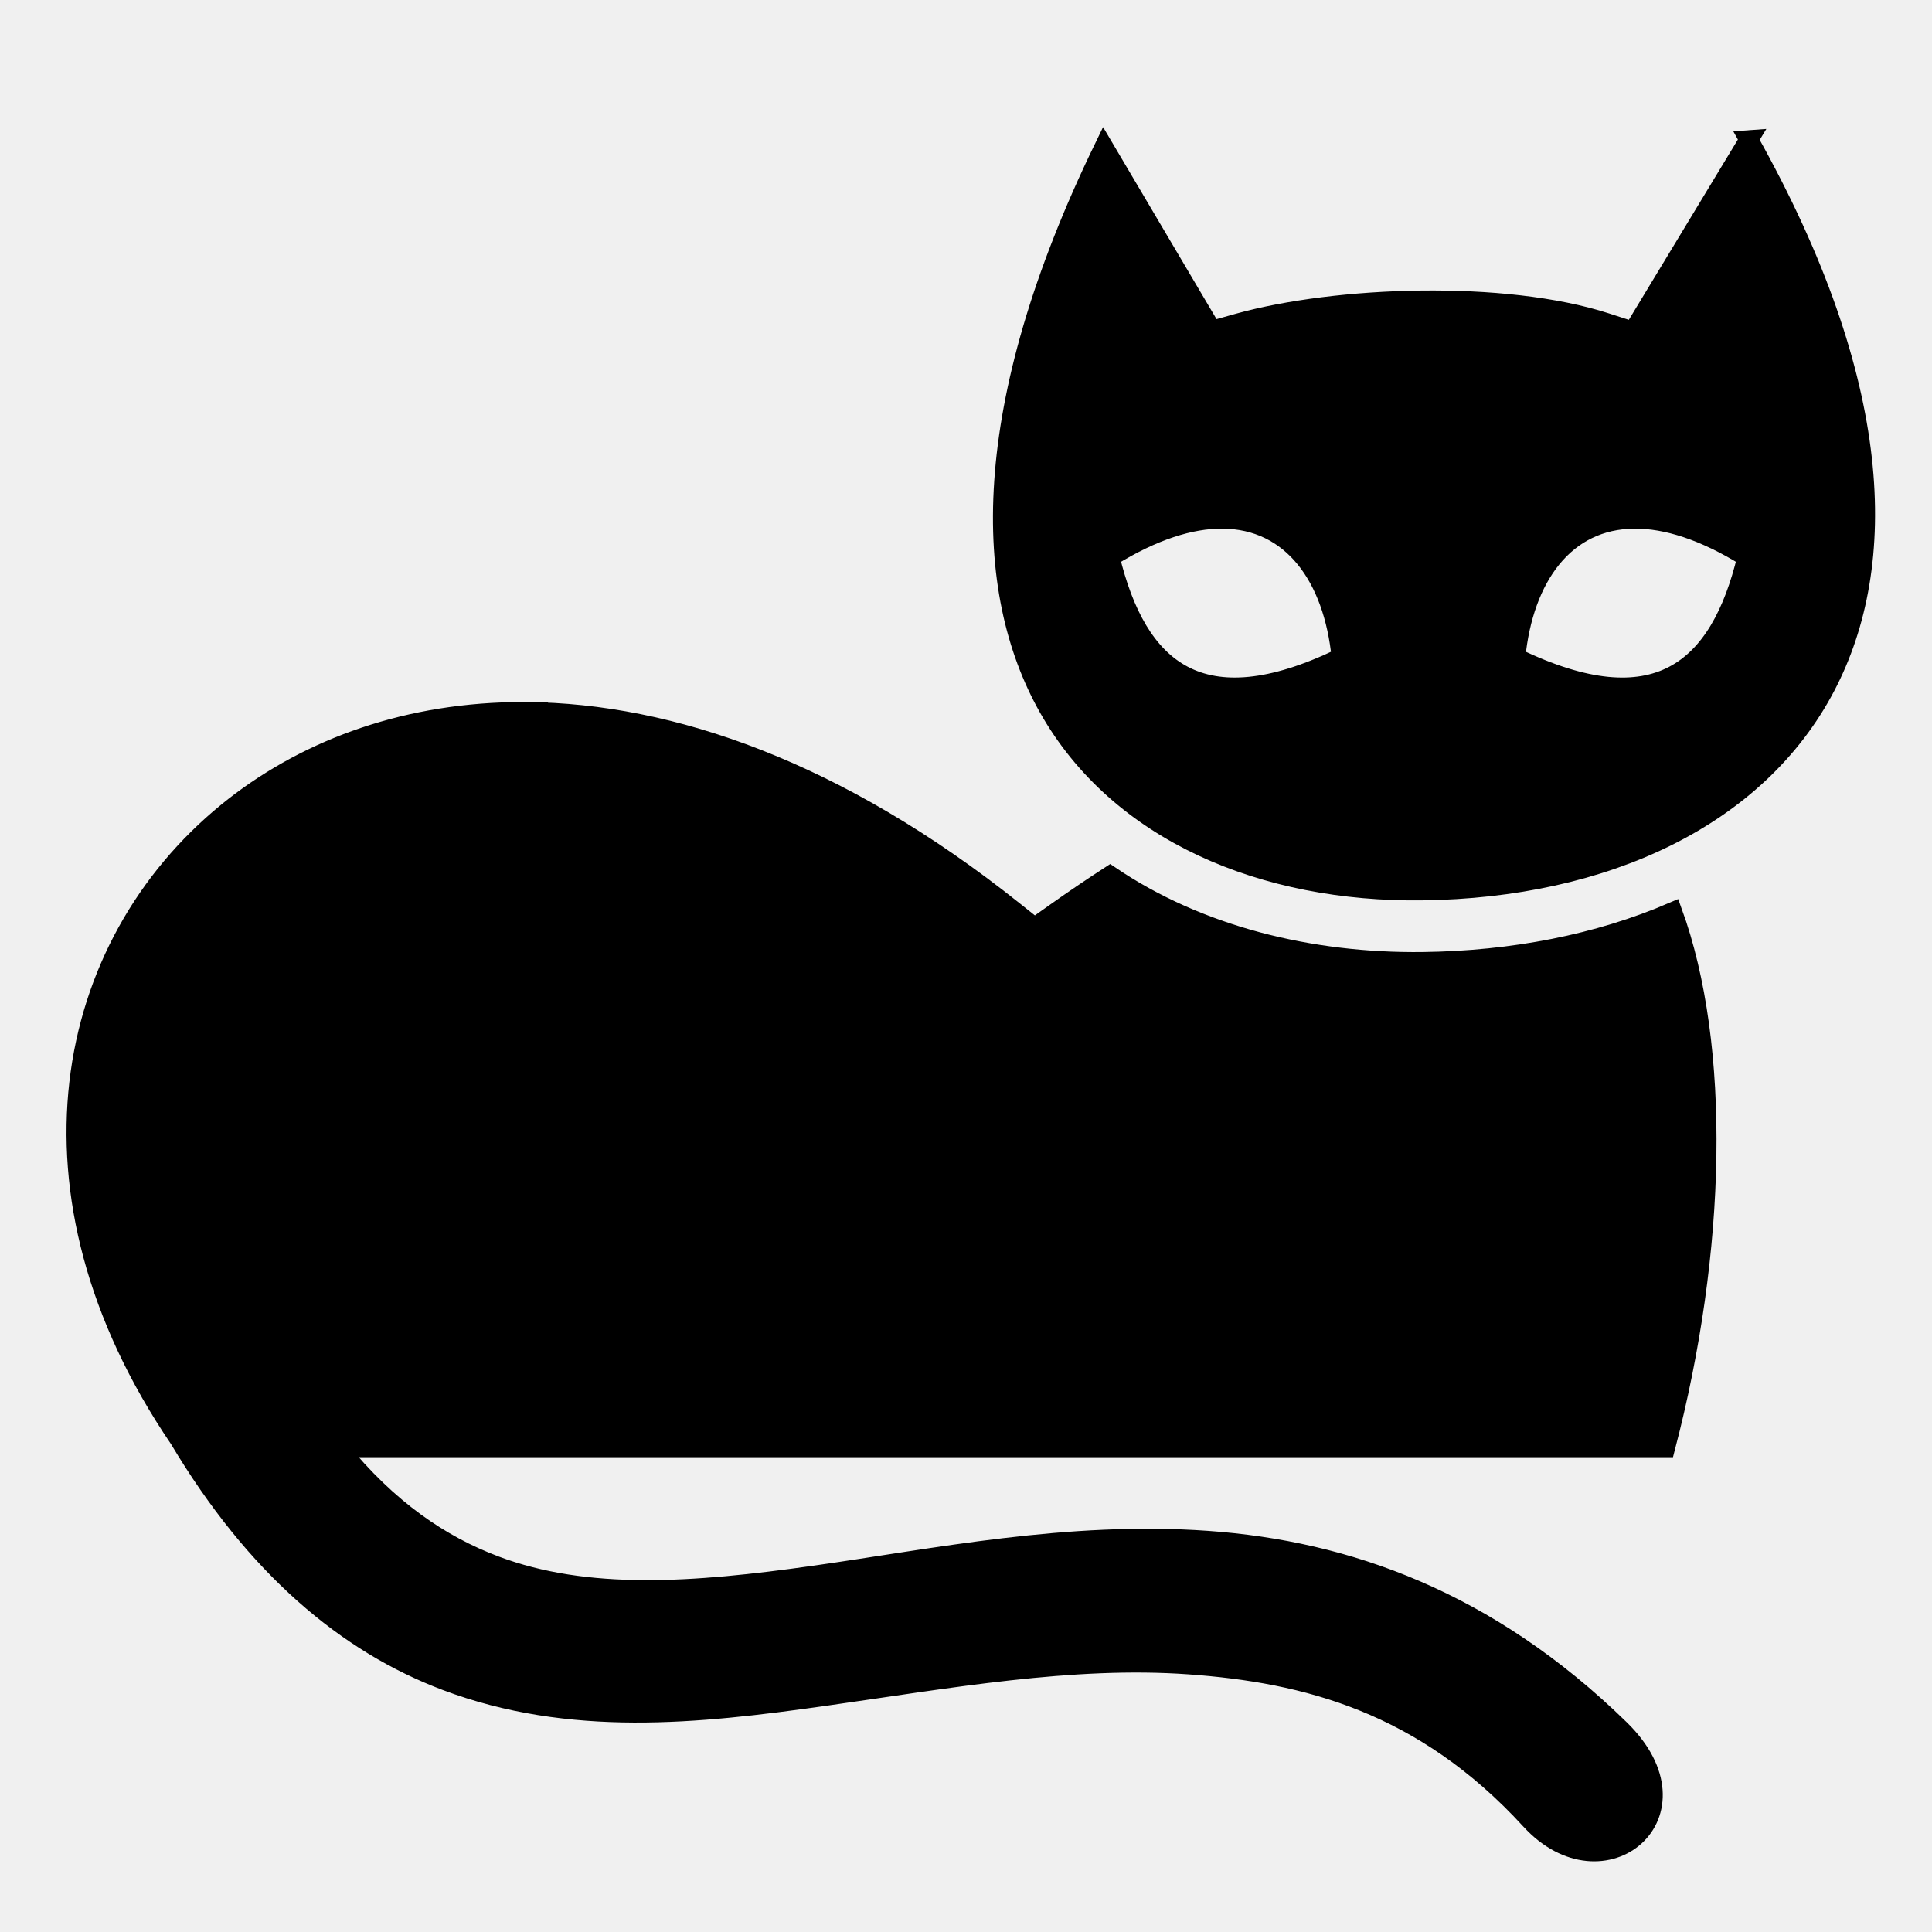
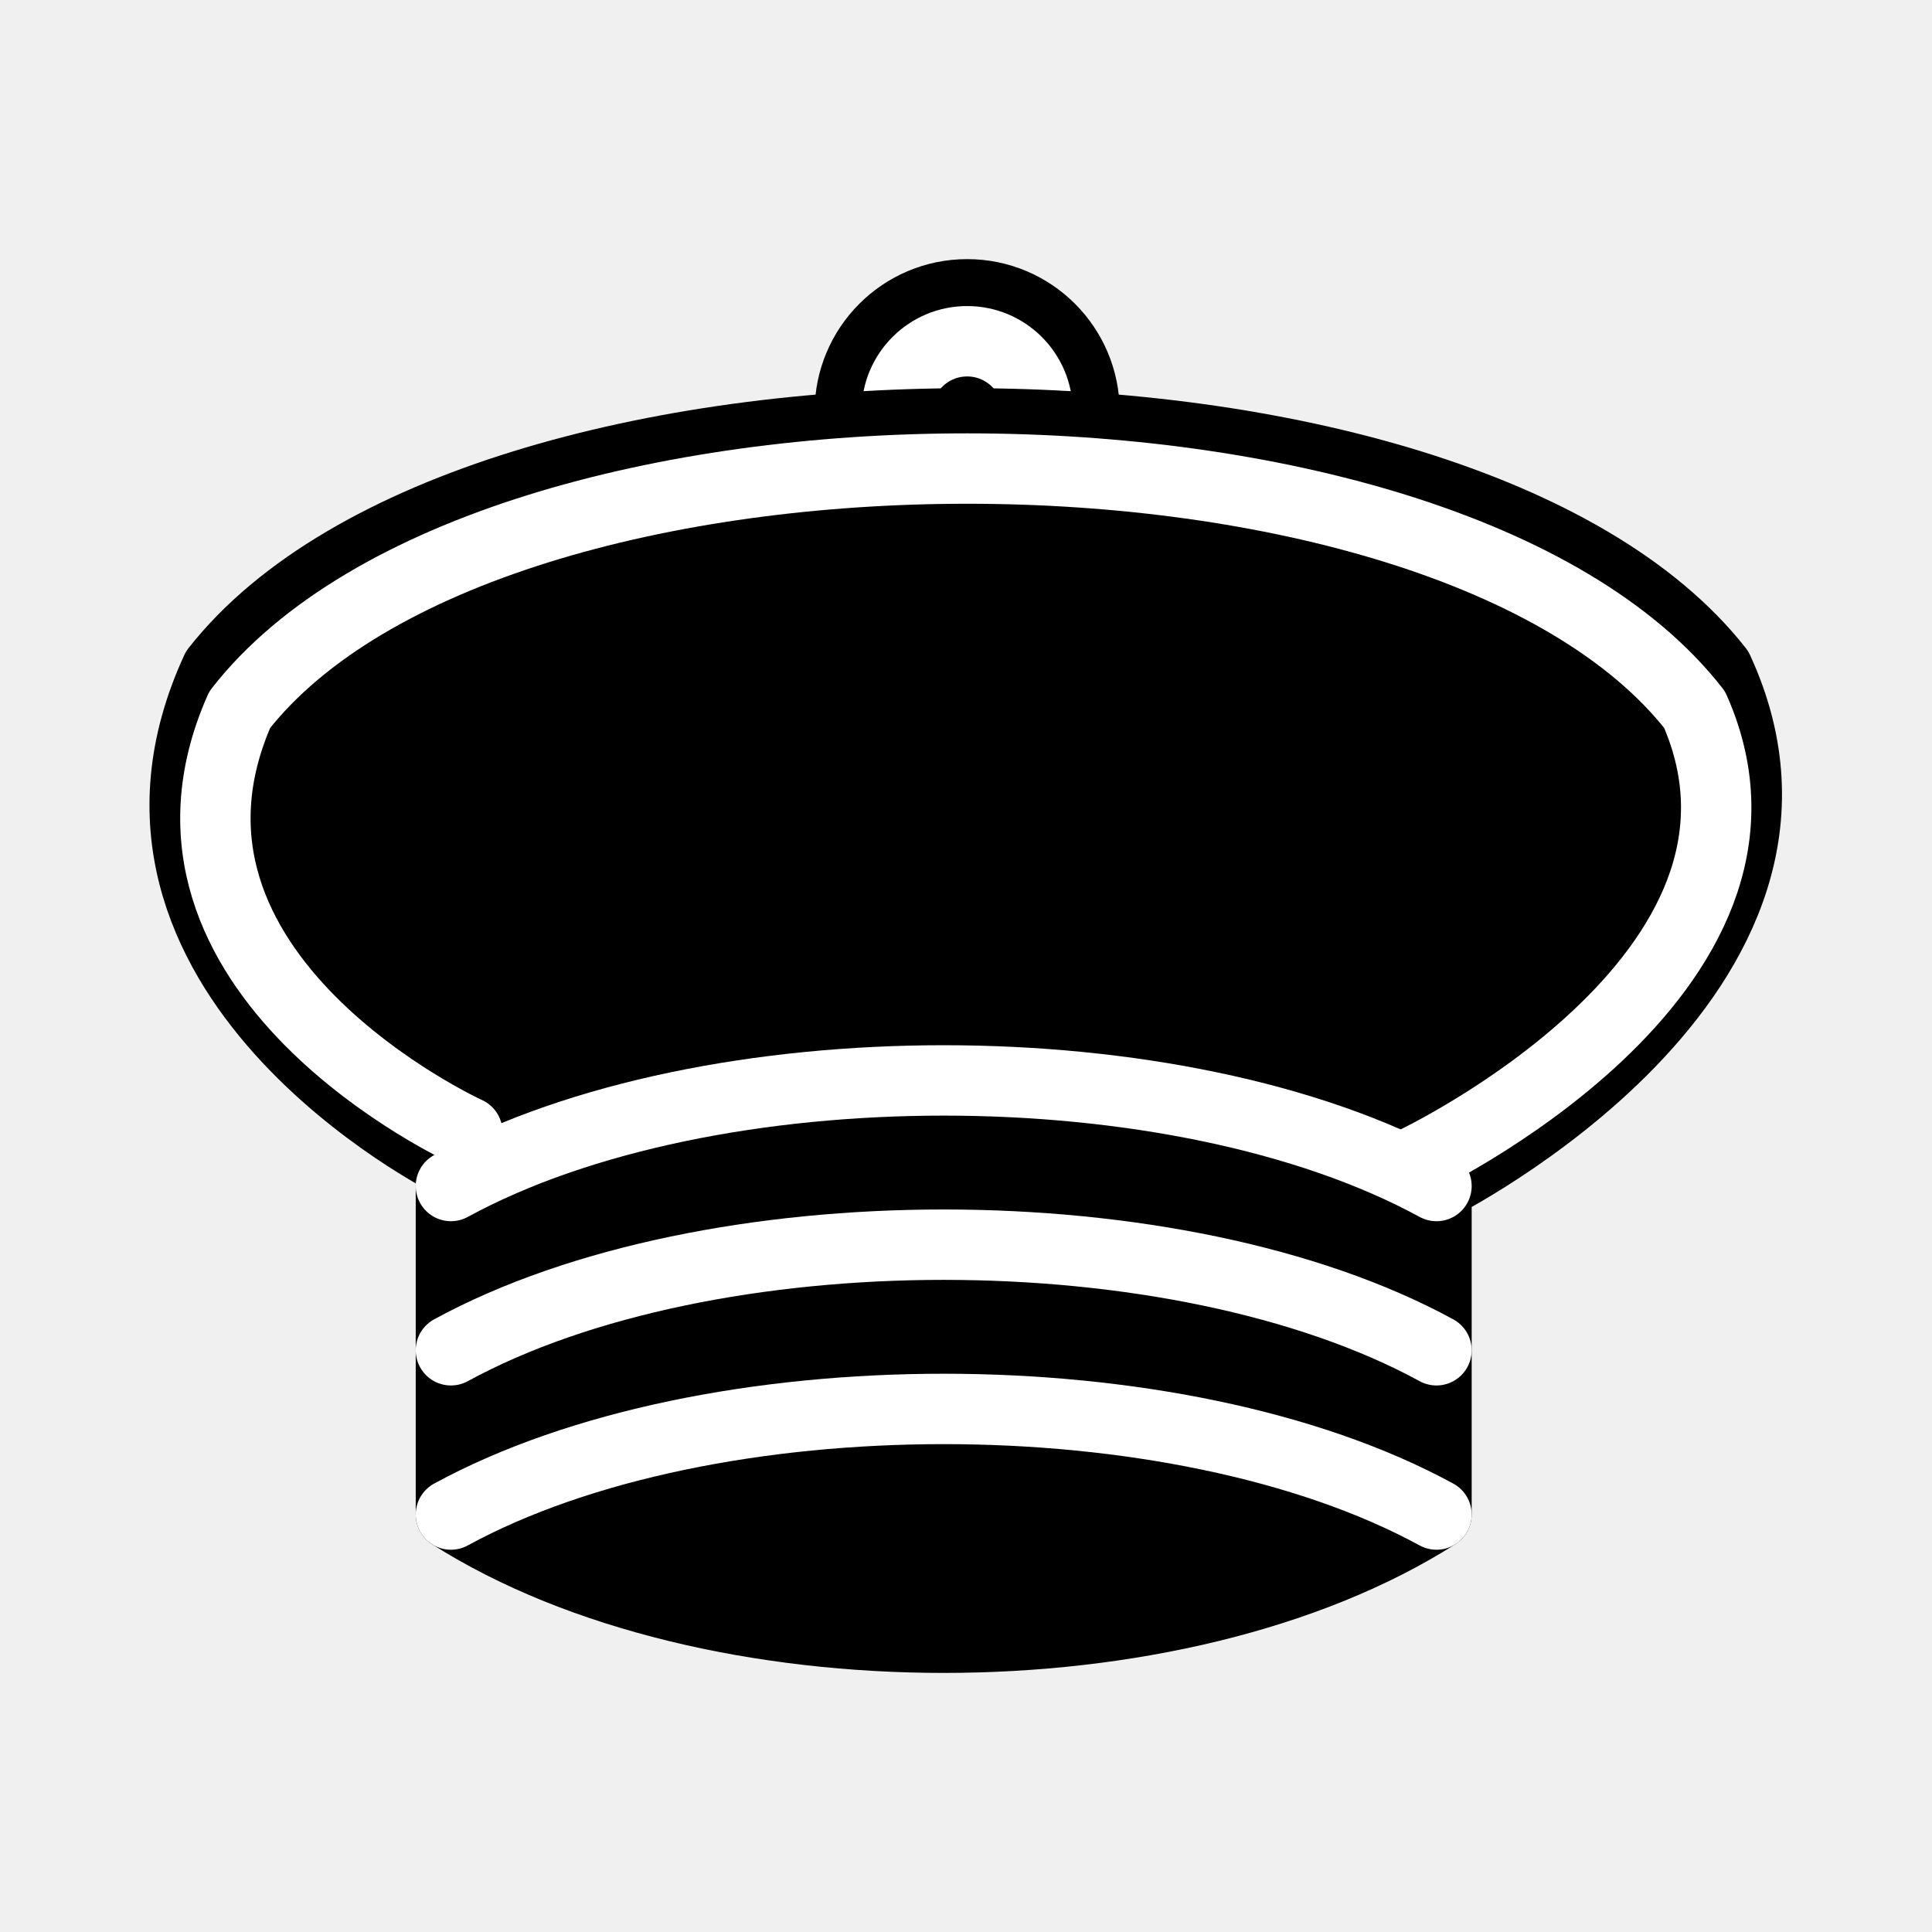
- <svg xmlns="http://www.w3.org/2000/svg" height="512" width="512">
-   <path d="M463.46 37.008l-30.694 50.738-7.043-2.28c-27.146-8.797-71.525-7.15-97.6.1L321.22 87.5l-28.68-48.543c-33.63 69.254-32.264 117.56-14.8 148.574 18.7 33.208 57.378 49.1 99.117 48.574 48.743-.606 88.968-19.665 107.035-54.194 16.918-32.332 15.684-80.456-20.443-144.902zM323.935 137.594c18.45.1 29.36 15.338 31.462 36.644-37.1 17.9-53.963 3.398-61.173-26.545 11.382-7.063 21.324-10.144 29.7-10.1zm109.26 0c8.385-.045 18.328 3.036 29.7 10.1-7.2 29.942-24.064 44.454-61.174 26.544 2.104-21.306 13.014-36.545 31.463-36.644zm-293.553 50.96c-1.226-.01-2.446-.003-3.66.018-30.175.536-56.142 10.6-75.743 26.574-43.444 35.43-57.27 100.752-12.824 166.192 20.293 33.995 44.432 54.24 70.797 64.187 32.85 12.395 66.655 8.823 99.94 4.114s65.854-10.63 96.896-8.42 62.1 10.18 90.505 41.165c19.374 21.125 46.887-1.627 23.82-24.156-35.024-34.207-72.527-47.42-109.377-50.04s-72.2 4.698-104.207 9.228-60.272 6.552-84.558-2.6c-14.4-5.43-28.308-14.802-41.55-31.142h351.744c13.673-52.293 14.867-106.368 1.873-142.072-19.765 8.5-42.412 12.9-66.2 13.197h-.002c-29.85.37-59.458-6.925-82.907-22.823a425.9 425.9 0 0 0-14.292 9.685l-5.734 4.057-5.5-4.382c-46.63-37.2-91.028-52.48-129.03-52.773z" stroke="#000" stroke-width="5" />
+ <svg xmlns="http://www.w3.org/2000/svg" width="45" height="45" viewBox="0 0 11.906 11.906" version="1.1" id="svg4393">
+   <defs id="defs4387" />
+   <g id="layer1" transform="translate(0,-285.0937)">
+     <g id="g4572" transform="matrix(0.2892137,0,0,0.2892137,-0.5471325,283.7261)">
+       <circle id="circle4537" r="2.5" cy="13.5" cx="22.5" style="fill:#000000;stroke:#000000;stroke-width:1.5;stroke-linejoin:round" />
+       <circle id="circle4539" r="1.5" cy="13.5" cx="22.5" style="fill:none;stroke:#ffffff;stroke-width:1.5;stroke-linejoin:round" />
+       <g id="g4543" style="fill:#000000;stroke:#000000;stroke-width:1.5;stroke-linejoin:round">
+         <path id="path4541" d="m 11.5,37 c 5.5,3.5 15.5,3.5 21,0 v -7 c 0,0 9,-4.5 6,-11 -5.5,-7 -26.5,-7 -32,0 -3,6.5 5,10.5 5,10.5 z" />
+       </g>
+       <g id="g4553" style="fill:none;stroke:#ffffff;stroke-width:1.5;stroke-linecap:round;stroke-linejoin:round">
+         <path id="path4545" d="m 32,29.5 c 0,0 8.5,-4 6,-9.65 C 32.65,13 12.35,13 7,19.85 c -2.5,5.65 4.85,9 4.85,9" />
+         <path id="path4547" d="M 11.5,30 C 17,27 27,27 32.5,30" />
+         <path id="path4549" d="m 11.5,33.5 c 5.5,-3 15.5,-3 21,0" />
+         <path id="path4551" d="M 11.5,37 C 17,34 27,34 32.5,37" />
+       </g>
+     </g>
+   </g>
</svg>
